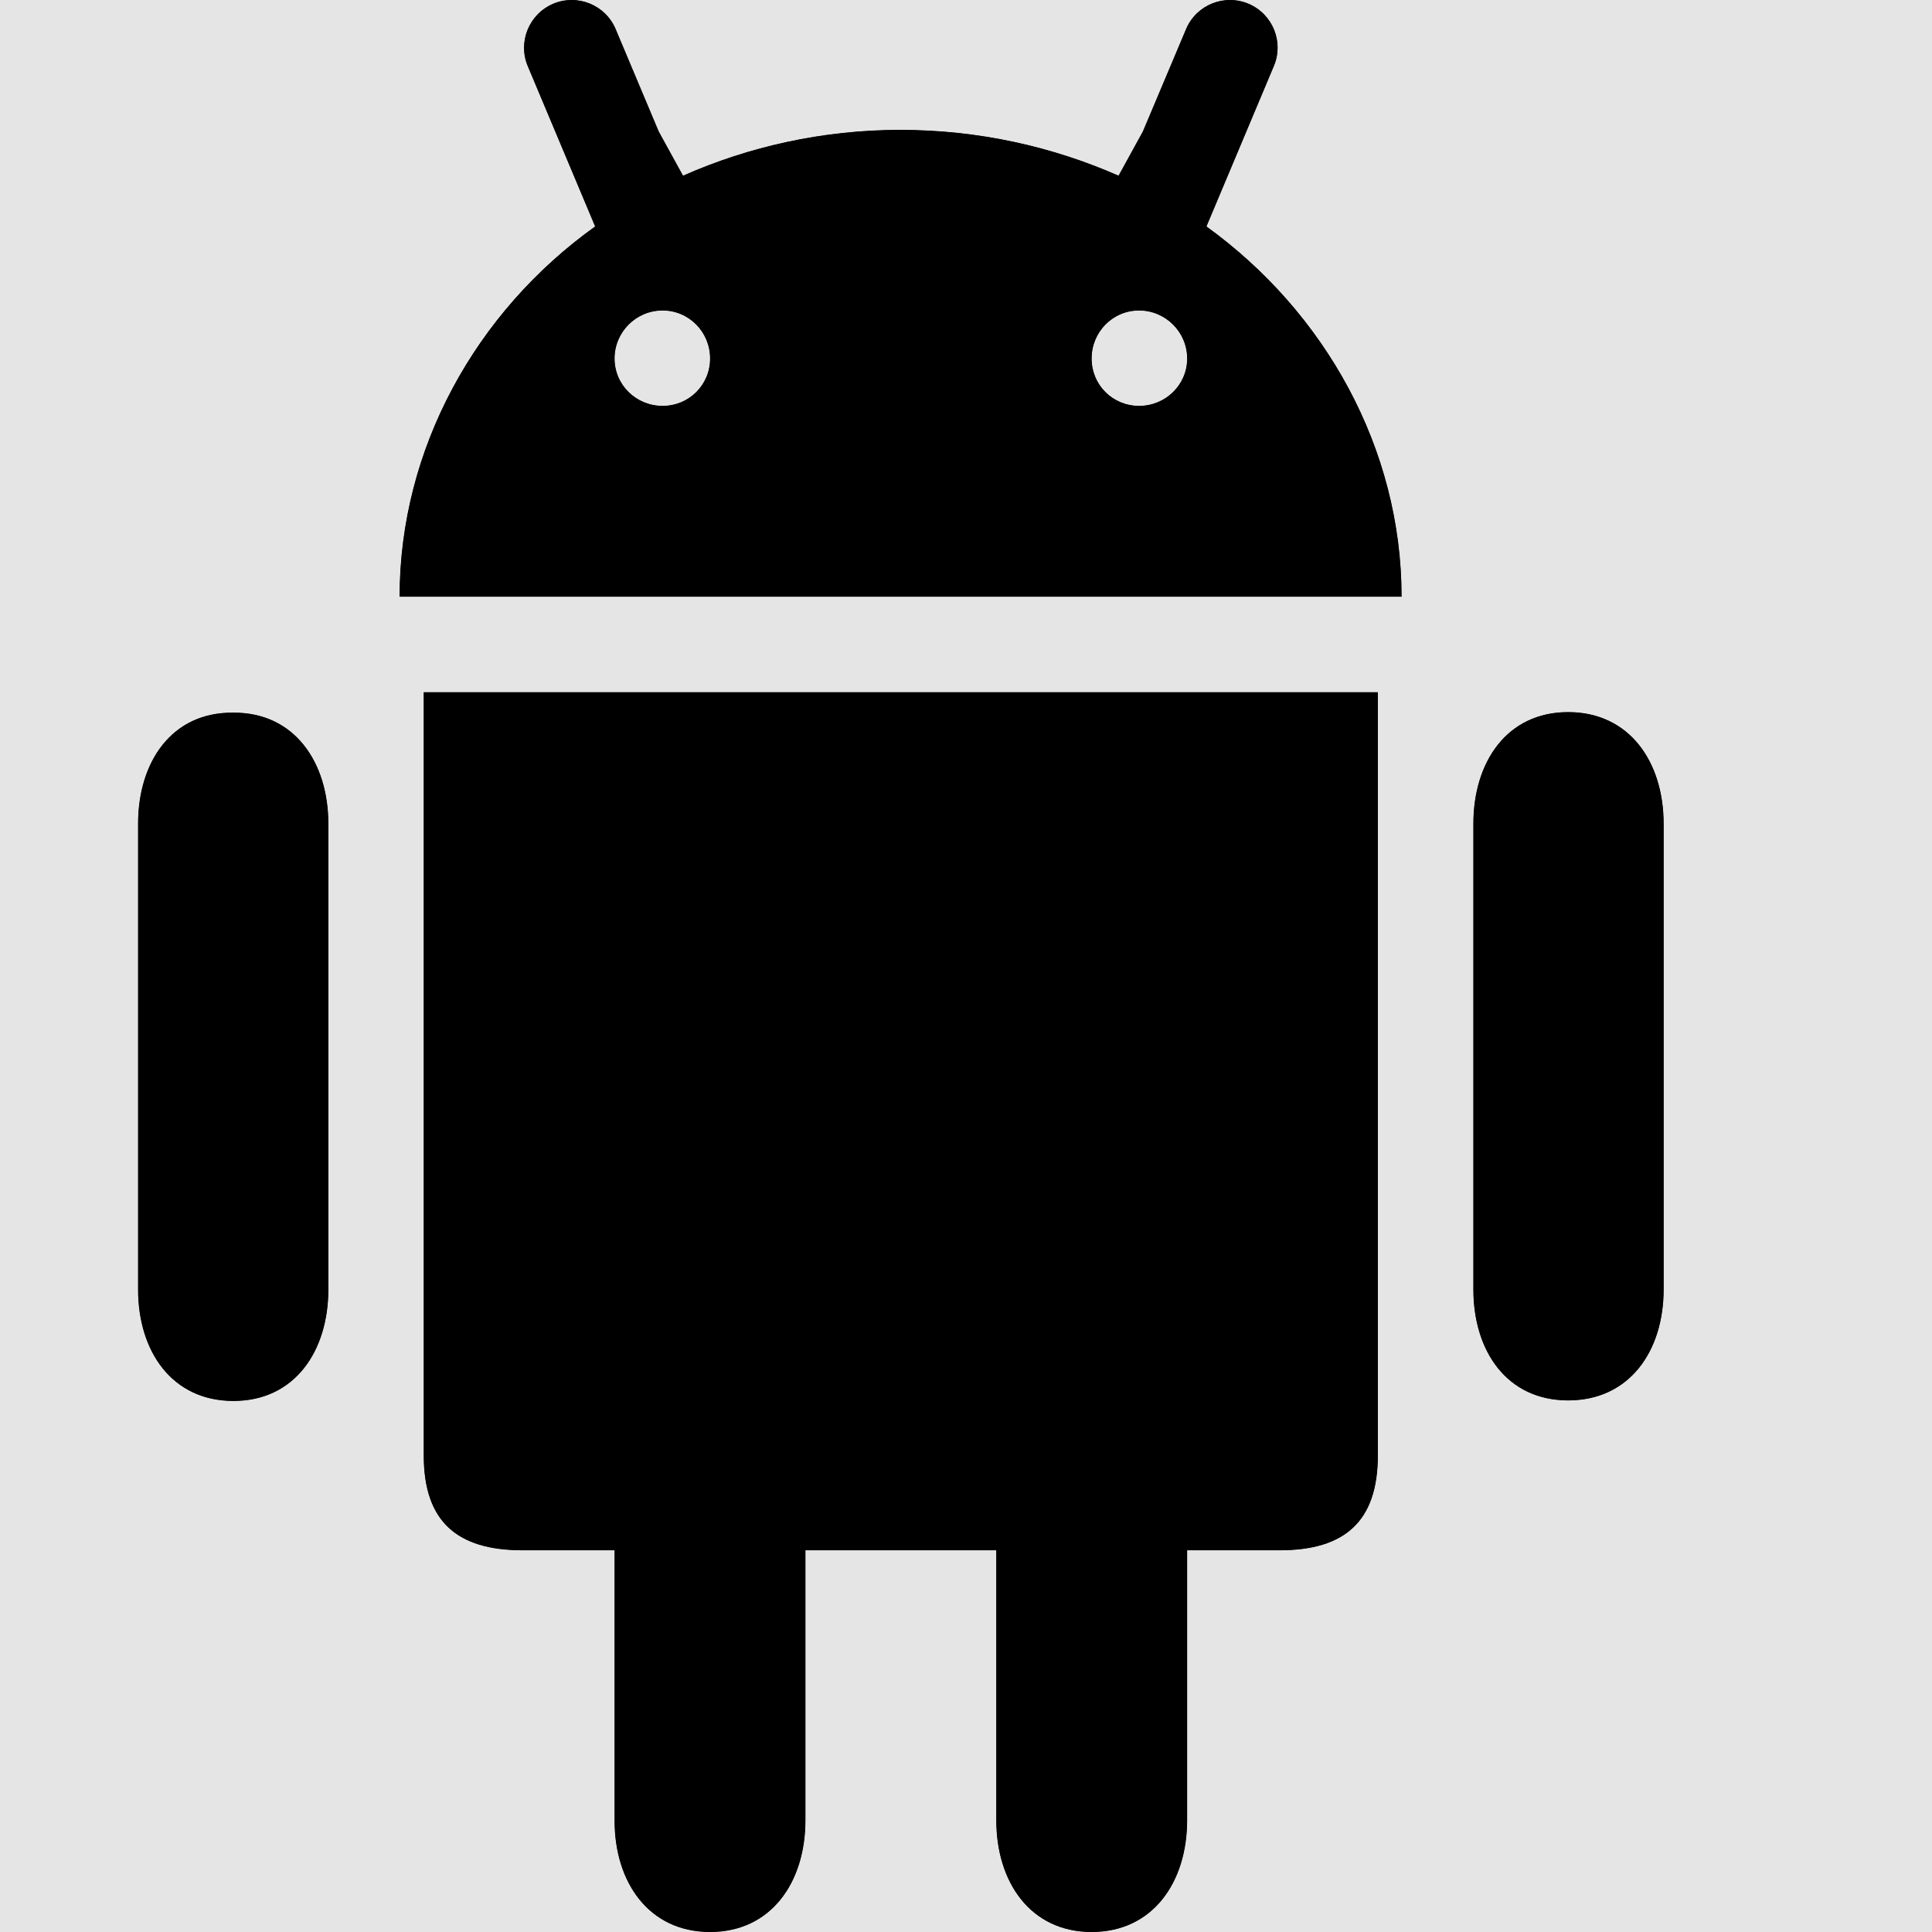
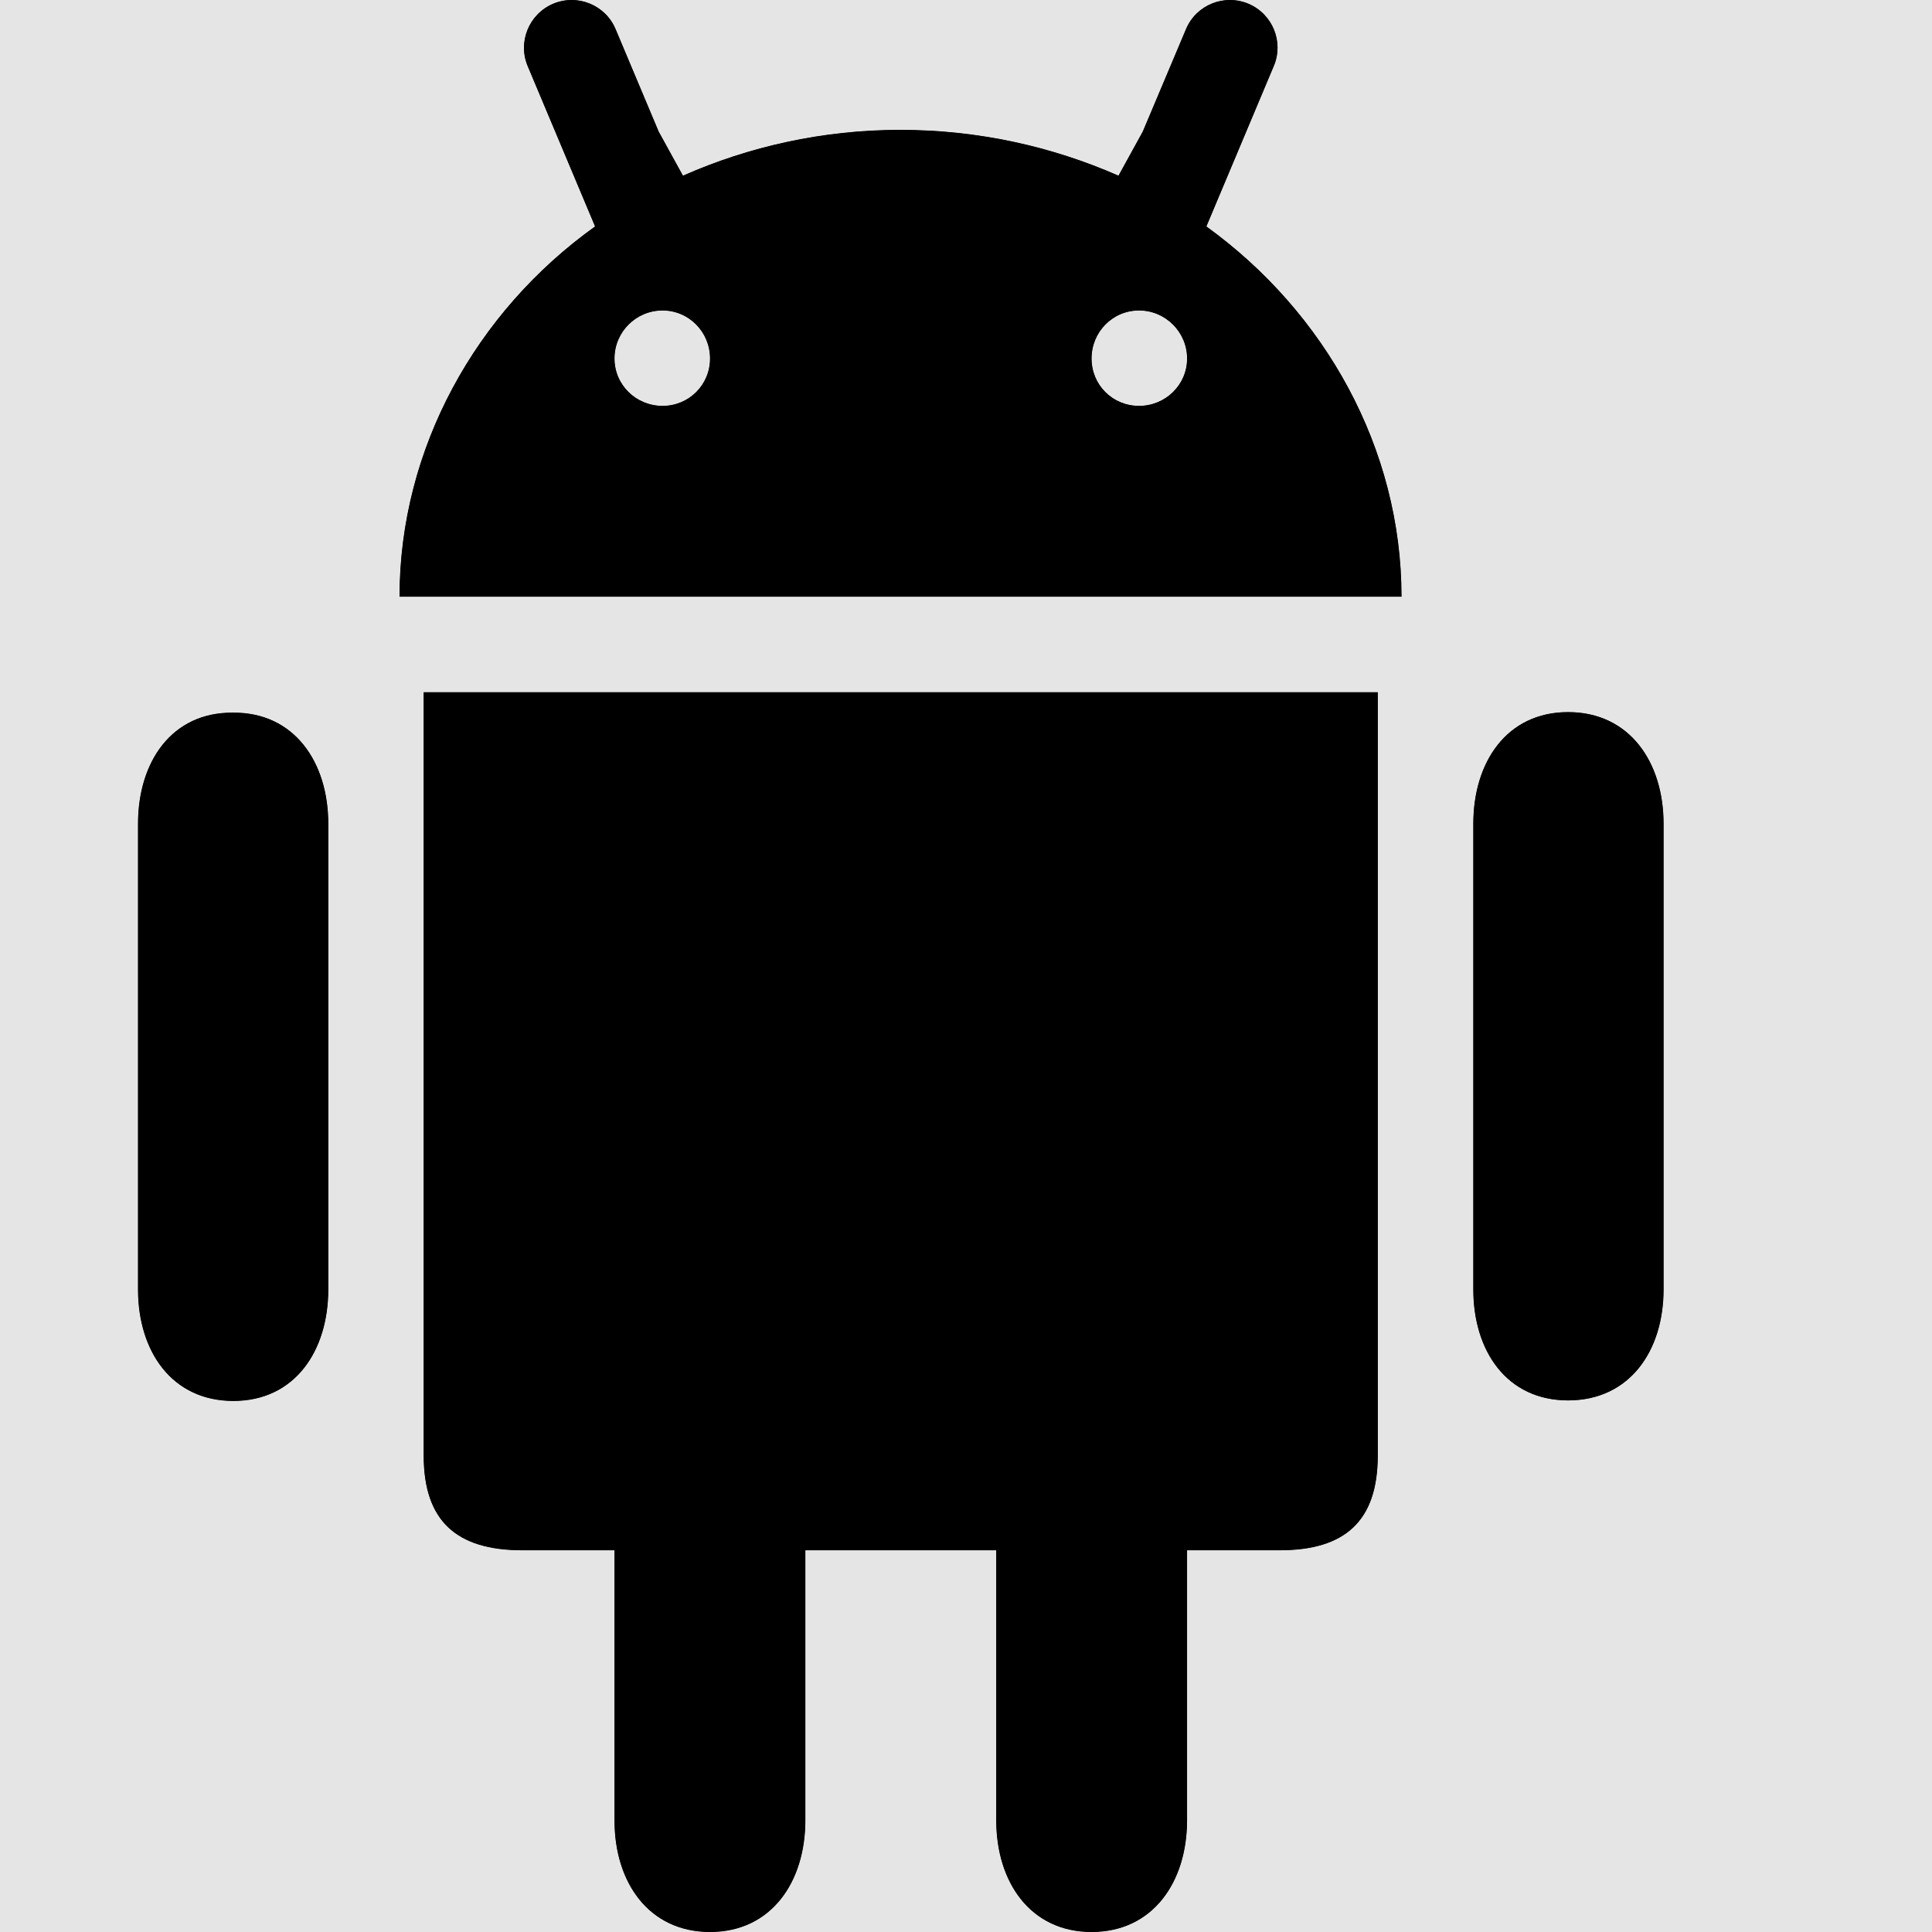
- <svg xmlns="http://www.w3.org/2000/svg" xmlns:xlink="http://www.w3.org/1999/xlink" width="1000" height="1000" viewBox="0 0 1000 1000" version="1.1">
-   <g id="Canvas" transform="matrix(71.4286 0 0 71.4286 -55785.7 -2428.57)">
+ <svg xmlns="http://www.w3.org/2000/svg" xmlns:xlink="http://www.w3.org/1999/xlink" width="1001" height="1001" viewBox="0 0 1001 1001" version="1.1">
+   <g id="Canvas" transform="matrix(71.5 0 0 71.5 -55841.5 -2431)">
    <rect x="781" y="34" width="14" height="14" fill="#E5E5E5" />
    <g id="brand-android">
      <mask id="mask0_outline" mask-type="alpha">
        <g id="Mask">
          <use xlink:href="#path0_fill" transform="translate(782 34)" fill="#FFFFFF" />
        </g>
      </mask>
      <g id="Mask" mask="url(#mask0_outline)">
        <use xlink:href="#path0_fill" transform="translate(782 34)" />
      </g>
      <g id="âªð¨Color" mask="url(#mask0_outline)">
        <g id="Rectangle 3">
          <use xlink:href="#path1_fill" transform="translate(781 34)" />
        </g>
      </g>
    </g>
  </g>
  <defs>
    <path id="path0_fill" fill-rule="evenodd" d="M 9.156 4.324L 1.895 4.324C 1.895 3.25 2.449 2.258 3.312 1.641L 2.824 0.48C 2.75 0.305 2.832 0.102 3.008 0.027C 3.184 -0.047 3.387 0.035 3.461 0.211L 3.773 0.953L 3.949 1.273C 4.426 1.062 4.961 0.941 5.523 0.941C 6.09 0.941 6.625 1.062 7.105 1.273L 7.281 0.953L 7.594 0.211C 7.668 0.035 7.871 -0.047 8.047 0.027C 8.223 0.102 8.305 0.305 8.23 0.48L 7.742 1.641C 8.602 2.262 9.156 3.25 9.156 4.324ZM 8.984 5.016L 2.07 5.016L 2.07 10.547C 2.07 11.023 2.309 11.234 2.785 11.234L 3.453 11.234L 3.453 13.195C 3.453 13.637 3.699 14 4.145 14C 4.59 14 4.836 13.637 4.836 13.191L 4.836 11.234L 6.219 11.234L 6.219 13.191C 6.219 13.637 6.465 14 6.91 14C 7.355 14 7.602 13.637 7.602 13.191L 7.602 11.234L 8.273 11.234C 8.746 11.234 8.984 11.023 8.984 10.547L 8.984 5.016ZM 1.379 9.344L 1.379 5.969C 1.379 5.523 1.133 5.16 0.688 5.164C 0.242 5.16 0 5.523 0 5.969L 0 9.344C 0 9.793 0.246 10.152 0.691 10.152C 1.137 10.152 1.379 9.789 1.379 9.344ZM 11.055 9.344C 11.055 9.789 10.809 10.148 10.363 10.148C 9.918 10.148 9.676 9.789 9.676 9.344L 9.676 5.969C 9.676 5.523 9.918 5.16 10.363 5.16C 10.809 5.16 11.055 5.523 11.055 5.969L 11.055 9.344ZM 7.254 2.25C 7.445 2.25 7.602 2.406 7.602 2.598C 7.602 2.789 7.445 2.941 7.254 2.941C 7.062 2.941 6.91 2.789 6.91 2.598C 6.91 2.406 7.062 2.25 7.254 2.25ZM 4.145 2.598C 4.145 2.406 3.992 2.25 3.801 2.25C 3.609 2.25 3.453 2.406 3.453 2.598C 3.453 2.789 3.609 2.941 3.801 2.941C 3.992 2.941 4.145 2.789 4.145 2.598Z" />
    <path id="path1_fill" fill-rule="evenodd" d="M 0 0L 14 0L 14 14L 0 14L 0 0Z" />
  </defs>
</svg>
